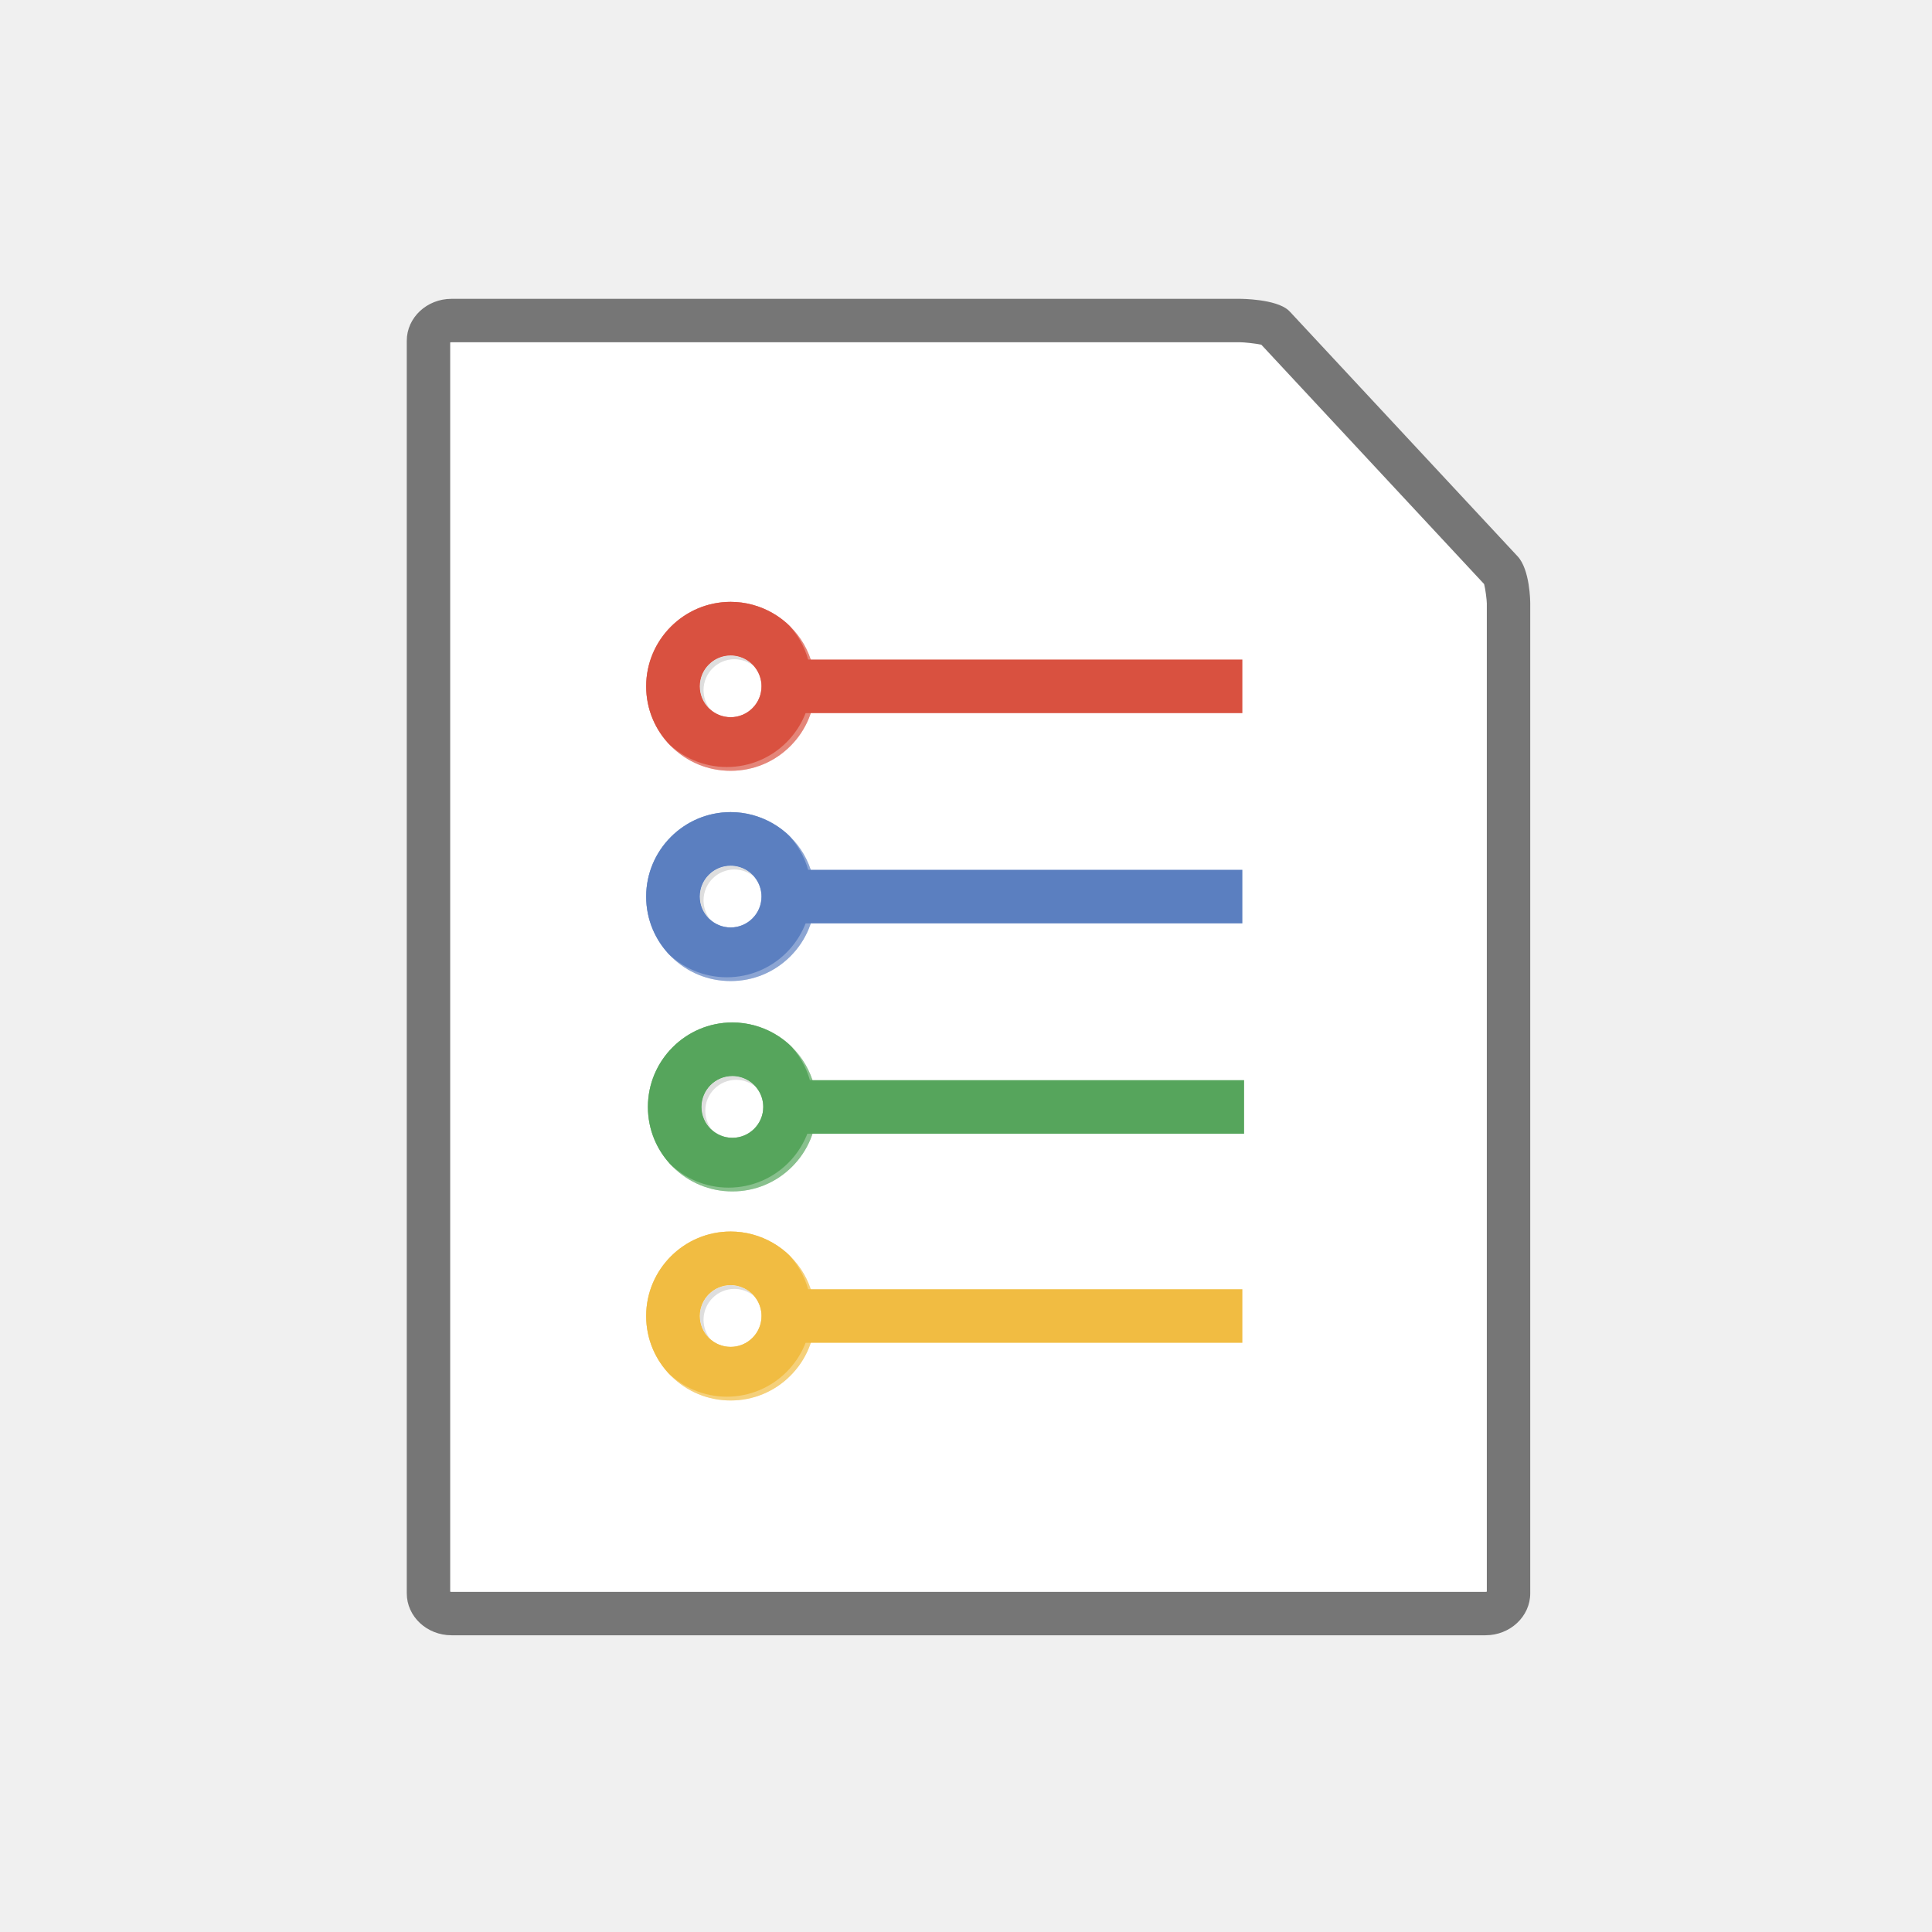
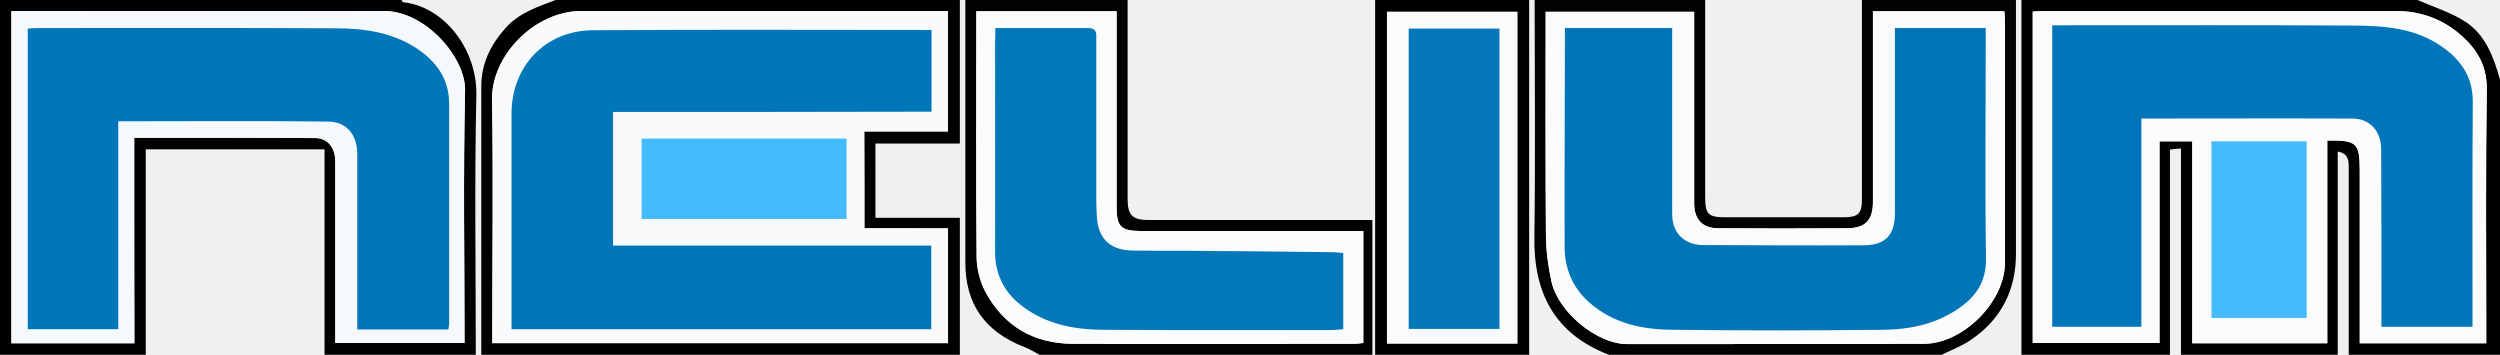
- <svg xmlns="http://www.w3.org/2000/svg" xmlns:xlink="http://www.w3.org/1999/xlink" version="1.1" id="Layer_1" x="0px" y="0px" viewBox="0 0 500 500" style="enable-background:new 0 0 500 500;" xml:space="preserve">
+ <svg xmlns="http://www.w3.org/2000/svg" version="1.1" id="Layer_1" x="0px" y="0px" viewBox="0 0 909 129" style="enable-background:new 0 0 909 129;" xml:space="preserve">
+   <style type="text/css">
+ 	.st0{fill:#010101;}
+ 	.st1{fill:#030303;}
+ 	.st2{fill:#020202;}
+ 	.st3{fill:#F9FBFD;}
+ 	.st4{fill:#F6F9FC;}
+ 	.st5{fill:#FAFBFD;}
+ 	.st6{fill:#F8FAFC;}
+ 	.st7{fill:#0276BA;}
+ 	.st8{fill:#44BBFD;}
+ 	.st9{fill:#0176B9;}
+ 	.st10{fill:#0076B9;}
+ 	.st11{fill:#0277BA;}
+ 	.st12{fill:#0478BA;}
+ </style>
  <g>
-     <path style="fill:#FFFFFF;" d="M116.853,421.972c-5.704,0-10.344-4.313-10.344-9.613V88.183   c0-5.3,4.64-9.612,10.344-9.612H320.858c3.035,0,9.396,0.55,11.751,2.63l0.354,0.344l58.905,63.291   c2.31,2.491,2.92,8.493,2.92,11.318v256.204c0,5.3-4.641,9.613-10.344,9.613H116.853z" />
    <g>
-       <g>
-         <g>
-           <path style="fill:#767676;" d="M384.445,423.207H116.852c-6.384,0-11.579-4.866-11.579-10.847V88.183      c0-5.98,5.195-10.846,11.579-10.846h204.006c0.377,0,9.279,0.033,12.568,2.939l0.395,0.383l58.951,63.337      c3.213,3.465,3.251,11.792,3.251,12.159v256.204C396.023,418.341,390.828,423.207,384.445,423.207z       M116.508,411.919c0.085,0.028,0.2,0.053,0.344,0.053h267.592c0.144,0,0.258-0.025,0.344-0.053V156.156      c-0.008-0.903-0.359-3.735-0.703-5.004l-57.653-61.942c-1.465-0.318-4.453-0.639-5.574-0.639H116.852      c-0.143,0-0.259,0.024-0.344,0.053V411.919z M383.961,150.77L383.961,150.77L383.961,150.77z M327.032,89.371      v0.001V89.371z" />
-         </g>
-       </g>
-     </g>
-     <g>
-       <g>
-         <path style="fill:#5B7FC0;" d="M189.087,210.175l0.001-0.001c7.775,0.001,15.03,4.186,18.932,10.923     c1.918,3.316,2.93,7.101,2.929,10.938c0,5.839-2.273,11.33-6.403,15.46     c-4.129,4.129-9.619,6.403-15.458,6.403c-5.839,0-11.328-2.273-15.458-6.403s-6.403-9.619-6.406-15.463     c0.001-6.025,2.454-11.49,6.412-15.447C177.595,212.627,183.06,210.174,189.087,210.175z M197.08,232.033     c0.001-1.404-0.369-2.787-1.063-3.989c-1.429-2.468-4.083-3.999-6.93-4.002c-4.408,0.002-7.993,3.588-7.993,7.993     c0,2.136,0.832,4.143,2.343,5.654c1.508,1.508,3.516,2.34,5.65,2.341c2.136,0,4.144-0.831,5.654-2.34     S197.082,234.172,197.08,232.033z" />
-         <path style="opacity:0.3;fill:#FFFFFF;" d="M189.09,210.176c7.776,0,15.028,4.183,18.926,10.915     c1.92,3.314,2.938,7.099,2.935,10.946c0.002,12.064-9.806,21.864-21.861,21.861     c-12.055,0.002-21.864-9.807-21.861-21.861c0-6.029,2.452-11.492,6.412-15.452     C177.598,212.628,183.061,210.176,189.09,210.176z M197.084,232.037c0-1.408-0.371-2.789-1.07-3.996     c-1.427-2.466-4.08-3.998-6.924-3.998c-4.401-0.005-7.992,3.582-7.994,7.994     c0.002,4.408,3.587,7.992,7.994,7.994c2.203,0,4.202-0.898,5.648-2.344     C196.186,236.239,197.084,234.24,197.084,232.037z" />
-         <g>
-           <defs>
-             <path id="SVGID_1_" d="M194.738,237.688c-1.446,1.446-3.445,2.344-5.648,2.344       c-4.408-0.002-7.992-3.587-7.994-7.994c0.002-4.412,3.594-7.999,7.994-7.994c2.844,0,5.497,1.532,6.924,3.998       c0.699,1.207,1.07,2.588,1.07,3.996C197.084,234.24,196.186,236.239,194.738,237.688z" />
-           </defs>
-           <clipPath id="SVGID_2_">
-             <use xlink:href="#SVGID_1_" style="overflow:visible;" />
-           </clipPath>
-           <path style="clip-path:url(#SVGID_2_);fill:#FFFFFF;" d="M190.07,225.024c-4.401-0.005-7.992,3.582-7.994,7.994      c0.001,1.955,0.709,3.745,1.878,5.135c-1.745-1.467-2.857-3.663-2.859-6.116      c0.002-4.412,3.594-7.999,7.994-7.994c2.38-0,4.616,1.083,6.122,2.879      C193.788,225.725,191.977,225.024,190.07,225.024z" />
-           <path style="opacity:0.13;clip-path:url(#SVGID_2_);fill:#020202;" d="M190.07,225.024      c-4.401-0.005-7.992,3.582-7.994,7.994c0.001,1.955,0.709,3.745,1.878,5.135      c-1.745-1.467-2.857-3.663-2.859-6.116c0.002-4.412,3.594-7.999,7.994-7.994c2.38-0,4.616,1.083,6.122,2.879      C193.788,225.725,191.977,225.024,190.07,225.024z" />
-         </g>
-         <g>
-           <defs>
-             <path id="SVGID_3_" d="M189.09,210.176c7.776,0,15.028,4.183,18.926,10.915c1.92,3.314,2.938,7.099,2.935,10.946       c0.002,12.064-9.806,21.864-21.861,21.861c-12.055,0.002-21.864-9.807-21.861-21.861       c0-6.029,2.452-11.492,6.412-15.452C177.598,212.628,183.061,210.176,189.09,210.176z M197.084,232.037       c0-1.408-0.371-2.789-1.07-3.996c-1.427-2.466-4.08-3.998-6.924-3.998c-4.401-0.005-7.992,3.582-7.994,7.994       c0.002,4.408,3.587,7.992,7.994,7.994c2.203,0,4.202-0.898,5.648-2.344       C196.186,236.239,197.084,234.24,197.084,232.037z" />
-           </defs>
-           <clipPath id="SVGID_4_">
-             <use xlink:href="#SVGID_3_" style="overflow:visible;" />
-           </clipPath>
-           <path style="clip-path:url(#SVGID_4_);fill:#5B7FC0;" d="M172.66,215.605c-3.96,3.96-6.412,9.424-6.412,15.452      c-0.002,12.055,9.807,21.864,21.861,21.861c12.055,0.002,21.864-9.797,21.861-21.861      c0.002-3.848-1.015-7.633-2.935-10.946c-3.898-6.732-11.15-10.915-18.926-10.915      C182.081,209.195,176.617,211.647,172.66,215.605z" />
-         </g>
-       </g>
-       <rect x="198.895" y="225.104" style="fill:#5B7FC0;" width="122.627" height="13.867" />
-     </g>
-     <g>
-       <path style="fill:#D95140;" d="M189.087,155.761l0.001-0.001c7.775,0.001,15.03,4.186,18.932,10.923    c1.918,3.316,2.93,7.101,2.929,10.938c0,5.839-2.273,11.33-6.403,15.46c-4.129,4.129-9.619,6.403-15.458,6.403    c-5.839,0-11.328-2.273-15.458-6.403s-6.403-9.619-6.406-15.463c0.001-6.025,2.454-11.49,6.412-15.447    C177.595,158.213,183.06,155.76,189.087,155.761z M197.08,177.619c0.001-1.404-0.369-2.787-1.063-3.989    c-1.429-2.468-4.083-3.999-6.93-4.002c-4.408,0.002-7.993,3.588-7.993,7.993c0,2.136,0.832,4.143,2.343,5.654    c1.508,1.508,3.516,2.34,5.65,2.341c2.136,0,4.144-0.831,5.654-2.34    C196.251,181.767,197.082,179.758,197.08,177.619z" />
-       <path style="opacity:0.3;fill:#FFFFFF;" d="M189.09,155.762c7.776,0,15.028,4.183,18.926,10.915    c1.92,3.313,2.938,7.099,2.935,10.946c0.002,12.064-9.806,21.864-21.861,21.861    c-12.055,0.002-21.864-9.807-21.861-21.861c0-6.029,2.452-11.492,6.412-15.452    C177.598,158.213,183.061,155.762,189.09,155.762z M197.084,177.623c0-1.408-0.371-2.789-1.07-3.996    c-1.427-2.466-4.08-3.998-6.924-3.998c-4.401-0.005-7.992,3.582-7.994,7.994    c0.002,4.408,3.587,7.992,7.994,7.994c2.203,0,4.202-0.898,5.648-2.344    C196.186,181.825,197.084,179.826,197.084,177.623z" />
-       <g>
-         <defs>
-           <path id="SVGID_5_" d="M194.738,183.273c-1.446,1.446-3.445,2.344-5.648,2.344      c-4.408-0.002-7.992-3.587-7.994-7.994c0.002-4.412,3.594-7.999,7.994-7.994c2.844,0,5.497,1.532,6.924,3.998      c0.699,1.207,1.07,2.588,1.07,3.996C197.084,179.826,196.186,181.825,194.738,183.273z" />
-         </defs>
-         <clipPath id="SVGID_6_">
-           <use xlink:href="#SVGID_5_" style="overflow:visible;" />
-         </clipPath>
-         <path style="clip-path:url(#SVGID_6_);fill:#FFFFFF;" d="M190.07,170.609c-4.401-0.005-7.992,3.582-7.994,7.994     c0.001,1.955,0.709,3.745,1.878,5.135c-1.745-1.467-2.857-3.663-2.859-6.116c0.002-4.412,3.594-7.999,7.994-7.994     c2.38-0,4.616,1.083,6.122,2.879C193.788,171.31,191.977,170.609,190.07,170.609z" />
-         <path style="opacity:0.13;clip-path:url(#SVGID_6_);fill:#020202;" d="M190.07,170.609     c-4.401-0.005-7.992,3.582-7.994,7.994c0.001,1.955,0.709,3.745,1.878,5.135     c-1.745-1.467-2.857-3.663-2.859-6.116c0.002-4.412,3.594-7.999,7.994-7.994c2.38-0,4.616,1.083,6.122,2.879     C193.788,171.31,191.977,170.609,190.07,170.609z" />
-       </g>
-       <g>
-         <defs>
-           <path id="SVGID_7_" d="M189.09,155.762c7.776,0,15.028,4.183,18.926,10.915c1.92,3.313,2.938,7.099,2.935,10.946      c0.002,12.064-9.806,21.864-21.861,21.861c-12.055,0.002-21.864-9.807-21.861-21.861      c0-6.029,2.452-11.492,6.412-15.452C177.598,158.213,183.061,155.762,189.09,155.762z M197.084,177.623      c0-1.408-0.371-2.789-1.07-3.996c-1.427-2.466-4.08-3.998-6.924-3.998c-4.401-0.005-7.992,3.582-7.994,7.994      c0.002,4.408,3.587,7.992,7.994,7.994c2.203,0,4.202-0.898,5.648-2.344      C196.186,181.825,197.084,179.826,197.084,177.623z" />
-         </defs>
-         <clipPath id="SVGID_8_">
-           <use xlink:href="#SVGID_7_" style="overflow:visible;" />
-         </clipPath>
-         <path style="clip-path:url(#SVGID_8_);fill:#D95140;" d="M172.66,161.19c-3.96,3.96-6.412,9.424-6.412,15.452     c-0.002,12.055,9.807,21.864,21.861,21.861c12.055,0.002,21.864-9.797,21.861-21.861     c0.002-3.847-1.015-7.633-2.935-10.946c-3.898-6.732-11.15-10.915-18.926-10.915     C182.081,154.781,176.617,157.233,172.66,161.19z" />
-       </g>
-       <rect x="198.895" y="170.69" style="fill:#D95140;" width="122.627" height="13.867" />
-     </g>
-     <g>
-       <g>
-         <path style="fill:#56A55C;" d="M189.538,264.615l0.001-0.001c7.775,0.001,15.029,4.186,18.932,10.924     c1.918,3.316,2.93,7.101,2.929,10.938c0,5.839-2.273,11.33-6.403,15.46     c-4.129,4.129-9.619,6.403-15.458,6.403c-5.839,0-11.328-2.273-15.458-6.403c-4.13-4.13-6.403-9.619-6.406-15.463     c0.001-6.025,2.454-11.49,6.412-15.447C178.046,267.066,183.511,264.613,189.538,264.615z M197.531,286.472     c0.001-1.404-0.369-2.787-1.063-3.989c-1.429-2.468-4.083-3.999-6.93-4.002c-4.408,0.002-7.993,3.588-7.993,7.993     c0,2.136,0.832,4.143,2.343,5.654c1.508,1.508,3.516,2.34,5.65,2.341c2.136,0,4.144-0.831,5.654-2.34     C196.701,290.62,197.532,288.611,197.531,286.472z" />
-         <path style="opacity:0.3;fill:#FFFFFF;" d="M189.54,264.615c7.776,0,15.028,4.183,18.926,10.915     c1.92,3.313,2.938,7.099,2.935,10.946c0.002,12.064-9.806,21.864-21.861,21.861     c-12.055,0.002-21.864-9.806-21.861-21.861c0-6.029,2.452-11.492,6.412-15.452     C178.048,267.067,183.512,264.615,189.54,264.615z M197.534,286.476c0-1.408-0.371-2.789-1.07-3.996     c-1.427-2.466-4.08-3.998-6.924-3.998c-4.401-0.005-7.992,3.582-7.994,7.994     c0.002,4.408,3.587,7.992,7.994,7.994c2.203,0,4.202-0.898,5.648-2.344     C196.637,290.678,197.534,288.679,197.534,286.476z" />
-         <g>
-           <defs>
-             <path id="SVGID_9_" d="M195.188,292.127c-1.446,1.446-3.445,2.344-5.648,2.344       c-4.408-0.002-7.992-3.587-7.994-7.994c0.002-4.412,3.594-7.999,7.994-7.994c2.844,0,5.497,1.532,6.924,3.998       c0.699,1.207,1.07,2.588,1.07,3.996C197.534,288.679,196.637,290.678,195.188,292.127z" />
-           </defs>
-           <clipPath id="SVGID_10_">
-             <use xlink:href="#SVGID_9_" style="overflow:visible;" />
-           </clipPath>
-           <path style="clip-path:url(#SVGID_10_);fill:#FFFFFF;" d="M190.521,279.463c-4.401-0.005-7.992,3.582-7.994,7.994      c0.001,1.955,0.709,3.745,1.878,5.135c-1.745-1.467-2.857-3.663-2.859-6.116      c0.002-4.412,3.594-7.999,7.994-7.994c2.38-0,4.616,1.083,6.122,2.879      C194.239,280.164,192.428,279.463,190.521,279.463z" />
-           <path style="opacity:0.13;clip-path:url(#SVGID_10_);fill:#020202;" d="M190.521,279.463      c-4.401-0.005-7.992,3.582-7.994,7.994c0.001,1.955,0.709,3.745,1.878,5.135      c-1.745-1.467-2.857-3.663-2.859-6.116c0.002-4.412,3.594-7.999,7.994-7.994      c2.38-0,4.616,1.083,6.122,2.879C194.239,280.164,192.428,279.463,190.521,279.463z" />
-         </g>
-         <g>
-           <defs>
-             <path id="SVGID_11_" d="M189.54,264.615c7.776,0,15.028,4.183,18.926,10.915       c1.92,3.313,2.938,7.099,2.935,10.946c0.002,12.064-9.806,21.864-21.861,21.861       c-12.055,0.002-21.864-9.806-21.861-21.861c0-6.029,2.452-11.492,6.412-15.452       C178.048,267.067,183.512,264.615,189.54,264.615z M197.534,286.476c0-1.408-0.371-2.789-1.07-3.996       c-1.427-2.466-4.08-3.998-6.924-3.998c-4.401-0.005-7.992,3.582-7.994,7.994       c0.002,4.408,3.587,7.992,7.994,7.994c2.203,0,4.202-0.898,5.648-2.344       C196.637,290.678,197.534,288.679,197.534,286.476z" />
-           </defs>
-           <clipPath id="SVGID_12_">
-             <use xlink:href="#SVGID_11_" style="overflow:visible;" />
-           </clipPath>
-           <path style="clip-path:url(#SVGID_12_);fill:#56A55C;" d="M173.11,270.044c-3.96,3.96-6.412,9.424-6.412,15.452      c-0.002,12.055,9.807,21.864,21.861,21.861c12.055,0.002,21.864-9.797,21.861-21.861      c0.002-3.847-1.015-7.633-2.935-10.946c-3.898-6.732-11.15-10.915-18.926-10.915      C182.531,263.635,177.068,266.086,173.11,270.044z" />
-         </g>
-       </g>
-       <rect x="199.346" y="279.544" style="fill:#56A55C;" width="122.627" height="13.867" />
-     </g>
-     <g>
-       <g>
-         <path style="fill:#F1BC42;" d="M189.087,318.721l0.001-0.001c7.775,0.001,15.03,4.186,18.932,10.923     c1.918,3.316,2.93,7.101,2.929,10.938c0,5.839-2.273,11.331-6.403,15.46     c-4.129,4.129-9.619,6.403-15.458,6.403c-5.839,0-11.328-2.273-15.458-6.403c-4.13-4.13-6.403-9.619-6.406-15.463     c0.001-6.025,2.454-11.49,6.412-15.447C177.595,321.172,183.06,318.72,189.087,318.721z M197.08,340.578     c0.001-1.404-0.369-2.787-1.063-3.989c-1.429-2.468-4.083-3.999-6.93-4.002c-4.408,0.002-7.993,3.588-7.993,7.993     c0,2.136,0.832,4.143,2.343,5.654c1.508,1.508,3.516,2.34,5.65,2.341c2.136,0,4.144-0.831,5.654-2.34     S197.082,342.718,197.08,340.578z" />
-         <path style="opacity:0.3;fill:#FFFFFF;" d="M189.09,318.721c7.776,0,15.028,4.183,18.926,10.915     c1.92,3.314,2.938,7.099,2.935,10.946c0.002,12.064-9.806,21.864-21.861,21.861     c-12.055,0.002-21.864-9.806-21.861-21.861c0-6.029,2.452-11.492,6.412-15.452     C177.598,321.173,183.061,318.721,189.09,318.721z M197.084,340.583c0-1.408-0.371-2.789-1.07-3.996     c-1.427-2.466-4.08-3.998-6.924-3.998c-4.401-0.005-7.992,3.582-7.994,7.994     c0.002,4.408,3.587,7.992,7.994,7.994c2.203,0,4.202-0.898,5.648-2.344     C196.186,344.784,197.084,342.785,197.084,340.583z" />
-         <g>
-           <defs>
-             <path id="SVGID_13_" d="M194.738,346.233c-1.446,1.446-3.445,2.344-5.648,2.344       c-4.408-0.002-7.992-3.587-7.994-7.994c0.002-4.412,3.594-7.999,7.994-7.994c2.844,0,5.497,1.532,6.924,3.998       c0.699,1.207,1.07,2.588,1.07,3.996C197.084,342.785,196.186,344.784,194.738,346.233z" />
-           </defs>
-           <clipPath id="SVGID_14_">
-             <use xlink:href="#SVGID_13_" style="overflow:visible;" />
-           </clipPath>
-           <path style="clip-path:url(#SVGID_14_);fill:#FFFFFF;" d="M190.07,333.569c-4.401-0.005-7.992,3.582-7.994,7.994      c0.001,1.955,0.709,3.745,1.878,5.135c-1.745-1.467-2.857-3.663-2.859-6.116      c0.002-4.412,3.594-7.999,7.994-7.994c2.38-0,4.616,1.083,6.122,2.879      C193.788,334.27,191.977,333.569,190.07,333.569z" />
-           <path style="opacity:0.13;clip-path:url(#SVGID_14_);fill:#020202;" d="M190.07,333.569      c-4.401-0.005-7.992,3.582-7.994,7.994c0.001,1.955,0.709,3.745,1.878,5.135      c-1.745-1.467-2.857-3.663-2.859-6.116c0.002-4.412,3.594-7.999,7.994-7.994      c2.38-0,4.616,1.083,6.122,2.879C193.788,334.27,191.977,333.569,190.07,333.569z" />
-         </g>
-         <g>
-           <defs>
-             <path id="SVGID_15_" d="M189.09,318.721c7.776,0,15.028,4.183,18.926,10.915c1.92,3.314,2.938,7.099,2.935,10.946       c0.002,12.064-9.806,21.864-21.861,21.861c-12.055,0.002-21.864-9.806-21.861-21.861       c0-6.029,2.452-11.492,6.412-15.452C177.598,321.173,183.061,318.721,189.09,318.721z M197.084,340.583       c0-1.408-0.371-2.789-1.07-3.996c-1.427-2.466-4.08-3.998-6.924-3.998c-4.401-0.005-7.992,3.582-7.994,7.994       c0.002,4.408,3.587,7.992,7.994,7.994c2.203,0,4.202-0.898,5.648-2.344       C196.186,344.784,197.084,342.785,197.084,340.583z" />
-           </defs>
-           <clipPath id="SVGID_16_">
-             <use xlink:href="#SVGID_15_" style="overflow:visible;" />
-           </clipPath>
-           <path style="clip-path:url(#SVGID_16_);fill:#F1BC42;" d="M172.66,324.15c-3.96,3.96-6.412,9.424-6.412,15.452      c-0.002,12.055,9.807,21.864,21.861,21.861c12.055,0.002,21.864-9.797,21.861-21.861      c0.002-3.847-1.015-7.633-2.935-10.946c-3.898-6.732-11.15-10.915-18.926-10.915      C182.081,317.741,176.617,320.192,172.66,324.15z" />
-         </g>
-       </g>
-       <rect x="198.895" y="333.65" style="fill:#F1BC42;" width="122.627" height="13.867" />
+       <path class="st0" d="M896.1,7.7C890.9,4.4,884.7,2.5,879,0c-48,0-96,0-144,0c0,43,0,86,0,129c18,0,36,0,54,0c0-24.7,0-49.5,0-74.6    c1.2-0.2,2.4-0.3,4-0.4c0,25.2,0,50.1,0,75c19,0,38,0,57,0c0-24.6,0-49.1,0-73.9c3.9,0.7,4,3.2,4,6c0,22.7,0,45.3,0,67.9    c18.3,0,36.7,0,55,0c0-33.3,0-66.7,0-100C906.7,20.7,903.7,12.5,896.1,7.7z M904,119.7c0,1.6,0,3.2,0,5.1c-15.4,0-30.4,0-46,0    c0-6.3,0-12.6,0-18.9c0-14.7,0-29.3,0-44c0-9.9-1.1-11-11.8-10.8c0,24.5,0,49,0,73.7c-16.7,0-32.7,0-49.1,0c0-24.5,0-48.7,0-73.4    c-4,0-7.7,0-11.9,0c0,24.2,0,48.6,0,73.3c-15.5,0-30.6,0-46.1,0c0-40.2,0-80.2,0-120.5c1.5-0.1,3-0.2,4.4-0.2c42.5,0,85,0,127.5,0    c9.6,0,17.9,3.2,24.9,9.8c5.4,5.1,8.4,10.9,8.3,18.9C903.7,61.7,904,90.7,904,119.7z" />
+       <path class="st0" d="M118,129c0-24.8,0-49.6,0-74.7c-21.6,0-43,0-65,0c0,24.9,0,49.8,0,74.7c-17.6,0-35.3,0-53,0    C0,86.1,0,43.2,0,0c48.6,0,97.3,0,146,0c0.2,0.3,0.3,0.7,0.5,0.8c15.3,1.6,27.1,17.5,26.7,33.9c-0.7,31.4-0.2,62.9-0.2,94.3    C154.6,129,136.3,129,118,129z M48.8,50.1c22.4,0,44.2-0.1,65.9,0.1c4.4,0,7.2,3.6,7.2,8.3c0,20.3,0,40.7,0,61c0,1.8,0,3.5,0,5.2    c16,0,31.4,0,47,0c0-30.8-0.5-61.3,0.2-91.7c0.3-12.2-14.6-29.1-29.5-29C96,4.1,52.3,4,8.7,4C7.2,4,5.8,4,4.2,4    c0,40.5,0,80.6,0,120.8c15,0,29.7,0,44.7,0C48.8,100,48.8,75.3,48.8,50.1z" />
+       <path class="st1" d="M620,0c0,23.8,0,47.7,0,71.5c0,6.4,1,7.5,7.5,7.5c14.2,0,28.3,0,42.5,0c5.8,0,7-1.2,7-7c0-24,0-48,0-72    c18.7,0,37.3,0,56,0c0,30.8,0,61.5,0,92.3c0,13.3-5.4,23.8-16.4,31.3c-3.2,2.2-7,3.6-10.6,5.4c-40.3,0-80.7,0-121,0    c-19.8-7.6-27.5-22.6-27.1-43.2C558.3,57.2,558,28.6,558,0C578.6,0,599.3,0,620,0z M681,4.1c0,23.4,0,46.4,0,69.4    c0,6.5-2.8,9.4-9.3,9.5c-15.7,0.1-31.3,0.1-47,0c-5.8,0-8.7-3.2-8.7-9.1c0-21.7,0-43.3,0-65c0-1.6,0-3.2,0-4.6    c-18.4,0-36.1,0-54,0c0,27.3-0.1,54.3,0.1,81.3c0,5.6,0.8,11.2,2,16.7c2.4,11.2,16.6,22.8,27.5,22.8c36,0,72,0,108-0.1    c14.2,0,29.4-15.3,29.4-29.5c0-29,0-58,0-87c0-1.4-0.1-2.9-0.2-4.4C712.8,4.1,697.2,4.1,681,4.1z" />
+       <path class="st0" d="M202,0c49,0,98,0,147,0c0,17.3,0,34.5,0,52.2c-10.7,0-20.8,0-30.7,0c0,9.2,0,17.9,0,27c10.4,0,20.5,0,30.7,0    c0,16.9,0,33.3,0,49.8c-58,0-116,0-174,0c0-32.6,0-65.1,0-97.7c0-8.2,3.4-15,8.8-21.1C188.7,4.7,195.4,2.5,202,0z M314.3,83    c0-12,0-23.4,0-35.2c10.4,0,20.4,0,30.4,0c0-14.8,0-29.2,0-43.8c-4.3,0-8.3,0-12.2,0c-40.3,0-80.7,0-121,0    c-17.1,0-32.9,16.3-32.6,32.5c0.5,27.7,0.1,55.3,0.1,83c0,1.8,0,3.5,0,5.3c55.6,0,110.7,0,165.7,0c0-14,0-27.8,0-41.7    C334.4,83,324.5,83,314.3,83z" />
+       <path class="st2" d="M410,0c0,24.1,0,48.3,0,72.4c0,5.9,1.8,7.6,7.7,7.6c25.3,0,50.6,0,75.9,0c1.6,0,3.3,0,5.4,0    c0,16.5,0,32.8,0,49c-40.3,0-80.7,0-121,0c-1.8-0.9-3.6-2.1-5.5-2.8c-14.4-5.6-21.5-15.6-21.5-30.8c0-31.8,0-63.6,0-95.4    C370.6,0,390.3,0,410,0z M355,4.1c0,30.1-0.1,59.7,0.1,89.4c0,4.3,1.2,9,3.3,12.8c6.8,12.5,17.7,18.7,31.9,18.7    c34,0.1,68,0,101.9,0c1.3,0,2.5-0.2,3.5-0.3c0-13.8,0-27.2,0-40.7c-27.2,0-54,0-80.8,0c-7.2,0-8.9-1.6-8.9-8.6    c0-22.2,0-44.3,0-66.5c0-1.6,0-3.2,0-4.8C388.7,4.1,372.1,4.1,355,4.1z" />
+       <path d="M500,129c0-43,0-86,0-129c18.7,0,37.3,0,56,0c0,43,0,86,0,129C537.3,129,518.6,129,500,129z M551.7,124.9    c0-40.5,0-80.6,0-120.6c-16,0-31.8,0-47.4,0c0,40.4,0,80.4,0,120.6C520.2,124.9,535.8,124.9,551.7,124.9z" />
+       <path class="st3" d="M895.9,13.8C889,7.2,880.6,4,871,4c-42.5,0-85,0-127.5,0c-1.5,0-2.9,0.1-4.4,0.2c0,40.3,0,80.3,0,120.5    c15.5,0,30.6,0,46.1,0c0-24.7,0-49.1,0-73.3c4.2,0,7.9,0,11.9,0c0,24.7,0,48.9,0,73.4c16.4,0,32.5,0,49.1,0c0-24.7,0-49.2,0-73.7    C856.9,50.9,858,52,858,61.9c0,14.7,0,29.3,0,44c0,6.3,0,12.6,0,18.9c15.6,0,30.6,0,46,0c0-1.8,0-3.5,0-5.1c0-29-0.2-58,0.2-87    C904.3,24.6,901.3,18.9,895.9,13.8z M838.7,115.6c-11.4,0-22.8,0-34.6,0c0-21.6,0-42.7,0-64.2c11.6,0,22.9,0,34.6,0    C838.7,72.7,838.7,94,838.7,115.6z M899,114.3c0,1.4,0,2.9,0,4.6c-11.1,0-21.9,0-33.1,0c0-1.6,0-3.1,0-4.5c0-20-0.1-40-0.1-60    c0-6.5-4-11.2-10.5-11.2c-25.3-0.2-50.6-0.1-76.7-0.1c0,25.5,0,50.4,0,75.8c-10.9,0-21.5,0-32.4,0c0-36.4,0-72.8,0-109.6    c1.8,0,3.4,0,5,0c34.9,0,69.9-0.1,104.9,0.1c11,0,21.9,0.9,31.4,7.4c7.2,4.9,11.7,11.2,11.6,20.5C898.9,63,899,88.6,899,114.3z" />
+       <path class="st4" d="M48.8,50.1c0,25.2,0,49.8,0,74.7c-15,0-29.7,0-44.7,0c0-40.2,0-80.3,0-120.8c1.6,0,3.1,0,4.5,0    c43.7,0,87.3,0.1,131,0c15,0,29.8,16.9,29.5,29c-0.7,30.5-0.2,60.9-0.2,91.7c-15.6,0-31,0-47,0c0-1.7,0-3.5,0-5.2    c0-20.3,0-40.7,0-61c0-4.7-2.7-8.3-7.2-8.3C93,50.1,71.2,50.1,48.8,50.1z M163,119.8c0.1-0.9,0.3-1.5,0.3-2.2c0-26.7,0-53.3,0-80    c0-9-4.6-15.4-11.8-20.1c-9-5.9-19.2-7.3-29.5-7.3C86,10,50,10.1,14,10.1c-1.3,0-2.6,0.2-3.9,0.2c0,36.7,0,73.1,0,109.3    c11.1,0,21.8,0,32.9,0c0-25.3,0-50.3,0-75.6c25.7,0,51-0.2,76.3,0.1c6.9,0.1,10.6,4.8,10.6,11.9c0,19.5,0,39,0,58.5    c0,1.8,0,3.5,0,5.2C141.4,119.8,152.1,119.8,163,119.8z" />
+       <path class="st5" d="M681,4.1c16.2,0,31.8,0,47.8,0c0.1,1.5,0.2,3,0.2,4.4c0,29,0,58,0,87c0,14.2-15.2,29.4-29.4,29.5    c-36,0.1-72,0.1-108,0.1c-10.9,0-25.1-11.6-27.5-22.8c-1.2-5.5-1.9-11.1-2-16.7c-0.2-27-0.1-54-0.1-81.3c17.9,0,35.6,0,54,0    c0,1.4,0,3,0,4.6c0,21.7,0,43.3,0,65c0,5.8,2.9,9,8.7,9.1c15.7,0.1,31.3,0.1,47,0c6.6,0,9.3-3,9.3-9.5C681,50.5,681,27.5,681,4.1z     M689,10.2c0,2.2,0,4,0,5.8c0,20.5,0,41,0,61.5c0,7.9-3.5,11.6-11.5,11.7c-19.5,0.1-38.9,0-58.4-0.1c-6.9,0-11.1-4.4-11.1-11.2    c0-20.8,0-41.6,0-62.5c0-1.7,0-3.5,0-5.2c-13.4,0-26,0-39,0c0,1.8,0,3.5,0,5.1c0,24.8-0.1,49.6,0.1,74.5c0.1,7.9,2.9,14.8,9,20.2    c8.6,7.6,19.2,9.8,30.1,9.9c25.7,0.3,51.3,0.3,77,0c9-0.1,17.8-1.8,25.7-6.8c7.2-4.5,11.5-10.2,11.4-19.4c-0.4-26-0.1-52-0.1-78    c0-1.8,0-3.6,0-5.5C710.8,10.2,700.2,10.2,689,10.2z" />
+       <path class="st6" d="M314.3,83c10.2,0,20.2,0,30.4,0c0,14,0,27.7,0,41.7c-55,0-110.1,0-165.7,0c0-1.7,0-3.5,0-5.3    c0-27.7,0.4-55.3-0.1-83C178.5,20.3,194.3,4,211.4,4c40.3,0.1,80.7,0,121,0c4,0,8,0,12.2,0c0,14.6,0,29,0,43.8c-10,0-20,0-30.4,0    C314.3,59.6,314.3,71,314.3,83z M222.9,40.7c39.1,0,77.5,0,115.7,0c0-10.3,0-20,0-29.7c-41.3,0-82.3-0.2-123.3,0.1    C198,11.2,186,24.2,186,41.3c0,24.3,0,48.6,0,73c0,1.8,0,3.5,0,5.4c51.3,0,102,0,152.6,0c0-10.2,0-20,0-30.4    c-38.8,0-77.2,0-115.7,0C222.9,73.1,222.9,57.3,222.9,40.7z M307.8,50.4c-25.2,0-49.9,0-74.5,0c0,10,0,19.6,0,29.2    c25,0,49.7,0,74.5,0C307.8,69.7,307.8,60.3,307.8,50.4z" />
+       <path class="st3" d="M355,4.1c17.2,0,33.8,0,51,0c0,1.6,0,3.2,0,4.8c0,22.2,0,44.3,0,66.5c0,7.1,1.6,8.6,8.9,8.6    c26.8,0,53.6,0,80.8,0c0,13.5,0,26.9,0,40.7c-0.9,0.1-2.2,0.3-3.5,0.3c-34,0-68,0.1-101.9,0c-14.2,0-25.1-6.2-31.9-18.7    c-2-3.8-3.2-8.5-3.3-12.8C354.8,63.9,355,34.2,355,4.1z M361.9,10.2c0,2.2,0,3.9,0,5.5c0,25.2,0.1,50.3,0,75.5    c-0.1,9.8,4.3,16.8,12.3,21.9c8.1,5.2,17.3,6.8,26.6,6.9c27.7,0.2,55.3,0.1,83,0.1c1.4,0,2.9-0.2,4.7-0.3c0-9.4,0-18.5,0-27.7    c-1.5-0.1-2.6-0.3-3.8-0.3c-17.3-0.2-34.6-0.3-51.9-0.5c-7-0.1-14,0-21-0.1c-8.2-0.2-12.5-4.3-12.9-12.4c-0.1-2-0.2-4-0.2-6    c0-19.3,0-38.7,0-58c0-2.1,0.5-4.5-2.9-4.5C384.5,10.2,373.4,10.2,361.9,10.2z" />
+       <path class="st3" d="M551.7,124.9c-15.9,0-31.5,0-47.4,0c0-40.2,0-80.2,0-120.6c15.7,0,31.4,0,47.4,0    C551.7,44.3,551.7,84.4,551.7,124.9z M512.2,10.4c0,36.9,0,73.1,0,109.2c11.2,0,22.1,0,33,0c0-36.6,0-72.8,0-109.2    C534,10.4,523.2,10.4,512.2,10.4z" />
+       <path class="st7" d="M887.5,16.7c-9.5-6.5-20.5-7.3-31.4-7.4c-34.9-0.2-69.9-0.1-104.9-0.1c-1.6,0-3.2,0-5,0    c0,36.9,0,73.2,0,109.6c10.8,0,21.4,0,32.4,0c0-25.2,0-50.2,0-75.7c26.1,0,51.4-0.1,76.7,0c6.5,0,10.5,4.7,10.5,11.2    c0.1,20,0.1,40,0.1,60c0,1.4,0,2.9,0,4.5c11.2,0,21.9,0,33.1,0c0-1.7,0-3.1,0-4.6c0-25.7-0.1-51.3,0.1-77    C899.2,27.9,894.7,21.6,887.5,16.7z" />
+       <path class="st8" d="M804.1,115.6c0-21.6,0-42.7,0-64.2c11.5,0,22.9,0,34.6,0c0,21.3,0,42.6,0,64.2    C827.3,115.6,815.9,115.6,804.1,115.6z" />
+       <path class="st9" d="M163,119.8c-10.9,0-21.6,0-33.1,0c0-1.7,0-3.5,0-5.2c0-19.5,0-39,0-58.5c0-7-3.7-11.8-10.6-11.9    C94,43.9,68.7,44.1,43,44.1c0,25.3,0,50.2,0,75.6c-11.1,0-21.8,0-32.9,0c0-36.3,0-72.6,0-109.3c1.3-0.1,2.6-0.2,3.9-0.2    c36,0,72-0.1,108,0.1c10.3,0,20.5,1.4,29.5,7.3c7.2,4.8,11.8,11.1,11.8,20.1c0,26.7,0,53.3,0,80    C163.3,118.2,163.2,118.9,163,119.8z" />
+       <path class="st10" d="M689,10.2c11.3,0,21.9,0,33,0c0,2,0,3.7,0,5.5c0,26-0.3,52,0.1,78c0.2,9.3-4.2,14.9-11.4,19.4    c-7.8,4.9-16.7,6.7-25.7,6.8c-25.7,0.3-51.3,0.3-77,0c-10.9-0.1-21.5-2.3-30.1-9.9c-6.1-5.4-9-12.3-9-20.2    C568.8,65,569,40.2,569,15.3c0-1.6,0-3.2,0-5.1c13,0,25.6,0,39,0c0,1.7,0,3.4,0,5.2c0,20.8,0,41.6,0,62.5    c0,6.7,4.3,11.1,11.1,11.2c19.5,0.1,38.9,0.2,58.4,0.1c8,0,11.5-3.7,11.5-11.7c0-20.5,0-41,0-61.5C689,14.2,689,12.4,689,10.2z" />
+       <path class="st9" d="M222.9,40.7c0,16.6,0,32.4,0,48.6c38.5,0,76.9,0,115.7,0c0,10.4,0,20.2,0,30.4c-50.6,0-101.3,0-152.6,0    c0-1.9,0-3.6,0-5.4c0-24.3,0-48.6,0-73c0-17.1,12.1-30.1,29.4-30.3c41-0.3,81.9-0.1,123.3-0.1c0,9.7,0,19.5,0,29.7    C300.3,40.7,262,40.7,222.9,40.7z" />
+       <path class="st8" d="M307.8,50.4c0,9.9,0,19.3,0,29.2c-24.8,0-49.5,0-74.5,0c0-9.6,0-19.2,0-29.2    C257.9,50.4,282.6,50.4,307.8,50.4z" />
+       <path class="st11" d="M361.9,10.2c11.5,0,22.6,0,33.8,0c3.4,0,2.9,2.4,2.9,4.5c0,19.3,0,38.7,0,58c0,2,0.1,4,0.2,6    c0.5,8.1,4.7,12.2,12.9,12.4c7,0.1,14,0.1,21,0.1c17.3,0.1,34.6,0.3,51.9,0.5c1.1,0,2.3,0.2,3.8,0.3c0,9.3,0,18.3,0,27.7    c-1.8,0.1-3.2,0.3-4.7,0.3c-27.7,0-55.3,0.1-83-0.1c-9.4-0.1-18.5-1.7-26.6-6.9c-8-5.1-12.4-12.1-12.3-21.9    c0.1-25.2,0-50.3,0-75.5C361.9,14.1,361.9,12.4,361.9,10.2z" />
+       <path class="st12" d="M512.2,10.4c11,0,21.8,0,33,0c0,36.4,0,72.6,0,109.2c-10.8,0-21.7,0-33,0C512.2,83.5,512.2,47.3,512.2,10.4z    " />
    </g>
  </g>
</svg>
